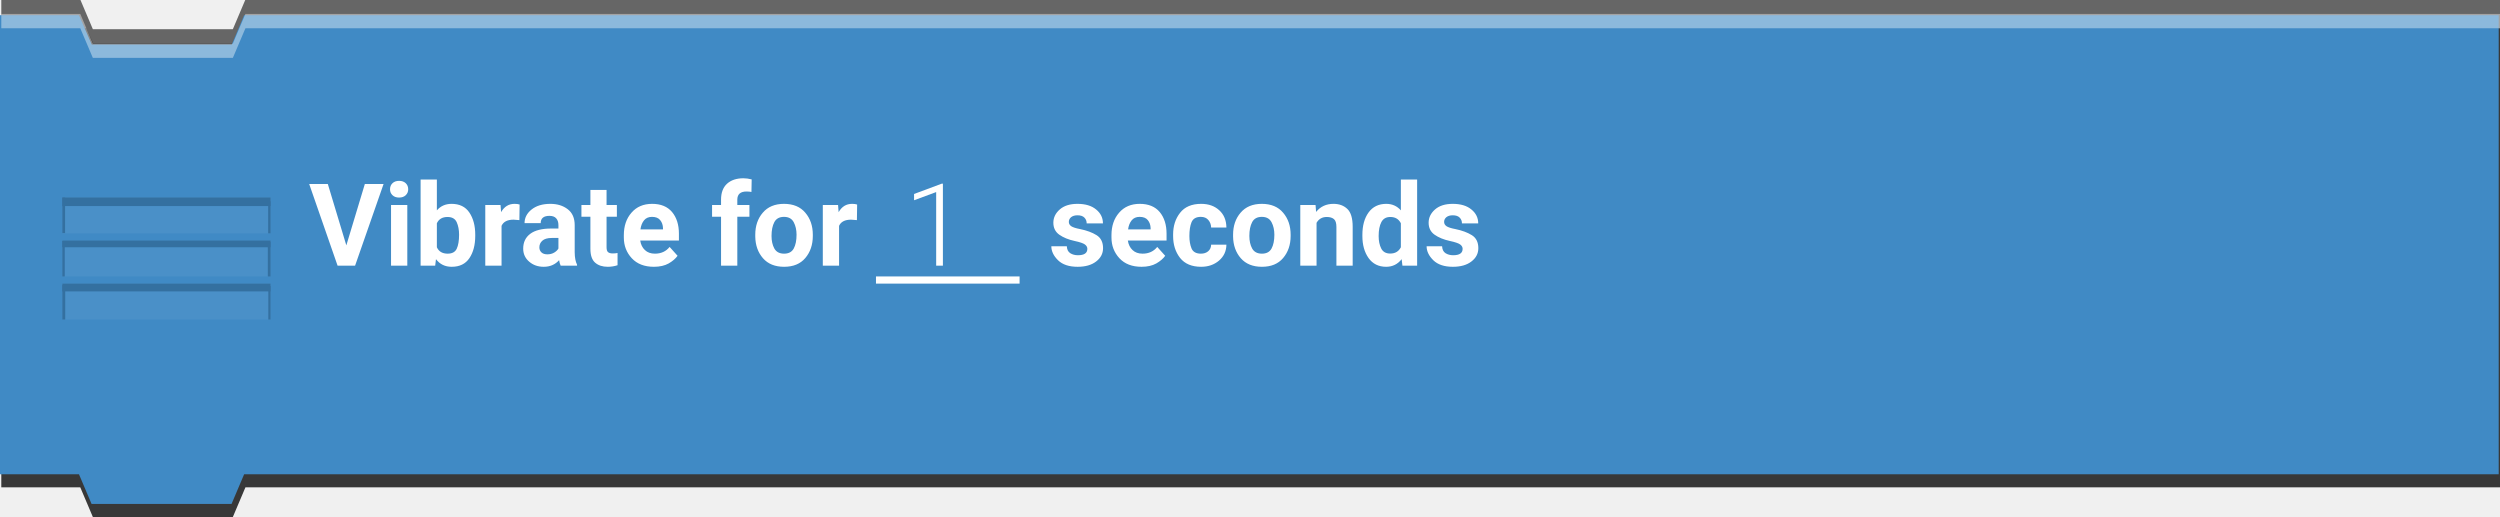
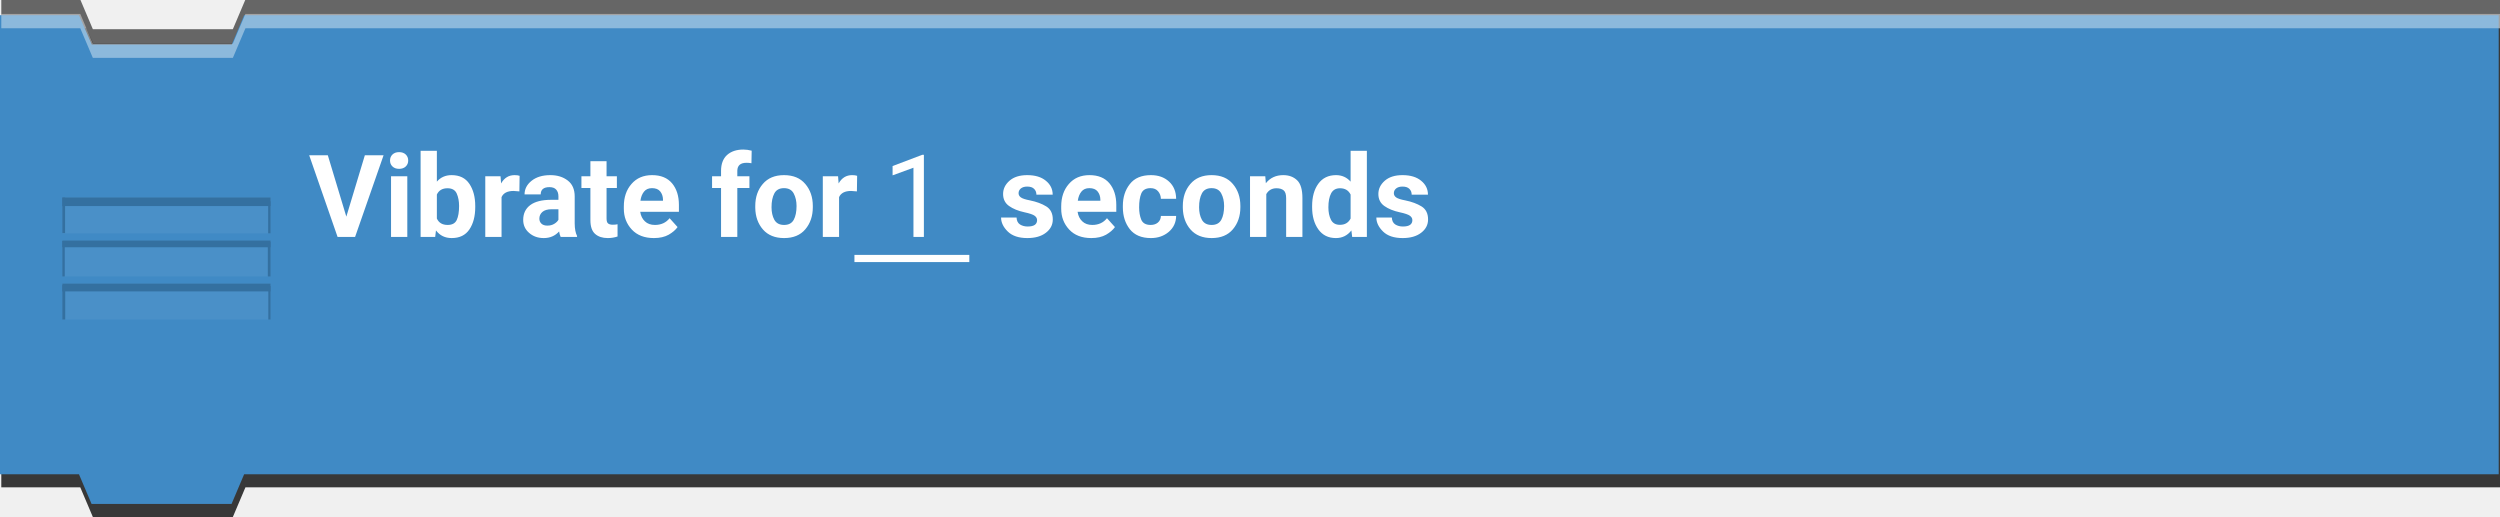
- <svg id="Ebene_1" data-name="Ebene 1" viewBox="0 0 348.181 72">
+ <svg xmlns="http://www.w3.org/2000/svg" id="Ebene_1" data-name="Ebene 1" viewBox="0 0 348.181 72">
  <defs>
    <style>.cls-1{fill:none;}.cls-2,.cls-3{fill:#383838;}.cls-3{opacity:0.75;}.cls-4{fill:#408ac5;}.cls-5,.cls-8{fill:#fff;}.cls-5{opacity:0.4;}.cls-6{opacity:0.5;}.cls-7{clip-path:url(#clip-path);}.cls-8{opacity:0.1;}.cls-9{fill:#27567c;}.cls-10{clip-path:url(#clip-path-2);}.cls-11{clip-path:url(#clip-path-3);}</style>
    <clipPath id="clip-path" transform="translate(0.181 11)">
      <rect class="cls-1" x="8.5" y="16.5" width="29" height="5" />
    </clipPath>
    <clipPath id="clip-path-2" transform="translate(0.181 11)">
      <rect class="cls-1" x="8.5" y="22.5" width="29" height="5" />
    </clipPath>
    <clipPath id="clip-path-3" transform="translate(0.181 11)">
      <rect class="cls-1" x="8.5" y="28.5" width="29" height="5" />
    </clipPath>
  </defs>
  <polygon class="cls-2" points="32.455 5.988 12.955 5.988 12.029 3.938 0.181 3.938 0.181 67.875 11.181 67.875 12.931 72 32.431 72 34.181 67.875 348.181 67.875 348.181 4.102 348.181 3.938 33.332 3.938 32.455 5.988" />
  <polygon class="cls-3" points="32.431 4.063 12.931 4.063 11.207 0 0.181 0 0.181 63.875 11.181 63.875 12.931 68 32.431 68 34.181 63.875 348.181 63.875 348.181 0.102 348.181 0 34.154 0 32.431 4.063" />
  <polygon class="cls-4" points="32.281 6.199 12.781 6.199 11 2.118 0 2.118 0 66.056 11 66.056 12.75 70.181 32.25 70.181 34 66.056 348 66.056 348 2.283 348 2.118 34 2.118 32.281 6.199" />
  <polygon id="highlight" class="cls-5" points="34.181 1.938 32.431 6.063 12.931 6.063 11.181 1.938 0.181 1.938 0.181 3.938 11.181 3.938 12.931 8.063 32.431 8.063 34.181 3.938 348.181 3.938 348.181 2.102 348.181 1.938 34.181 1.938" />
  <g id="lines" class="cls-6">
    <g id="line">
      <g class="cls-7">
        <rect class="cls-8" x="7.271" y="26.415" width="31.458" height="7.952" />
        <rect class="cls-9" x="7.326" y="26.501" width="31.458" height="2.197" />
        <rect class="cls-9" x="37.347" y="28.035" width="0.603" height="4.945" />
        <rect class="cls-9" x="8.462" y="27.523" width="0.603" height="4.945" />
      </g>
    </g>
    <g id="line-2" data-name="line">
      <g class="cls-10">
        <rect class="cls-8" x="6.409" y="31.039" width="31.458" height="7.952" />
        <rect class="cls-9" x="6.646" y="32.241" width="31.458" height="2.197" />
        <rect class="cls-9" x="37.299" y="33.685" width="0.603" height="4.945" />
        <rect class="cls-9" x="8.415" y="33.564" width="0.603" height="4.945" />
      </g>
    </g>
    <g id="line-3" data-name="line">
      <g class="cls-11">
        <rect class="cls-8" x="6.477" y="37.182" width="31.458" height="7.952" />
        <rect class="cls-9" x="6.713" y="38.384" width="31.458" height="2.197" />
        <rect class="cls-9" x="37.367" y="39.828" width="0.603" height="4.945" />
        <rect class="cls-9" x="8.482" y="39.707" width="0.603" height="4.945" />
      </g>
    </g>
  </g>
-   <text id="text" x="43.0px" y="37.0px" fill="#ffffff" fill-opacity="1" font-weight="bold" xml:space="preserve" style="font-family: 'Roboto', sans-serif;font-size:12.0pt;">Vibrate for </text>
-   <line id="var_line" x1="122.0" y1="39.0" x2="142.0" y2="39.0" stroke="#ffffff" fill="#ffffff" stroke-width="1" />
-   <text id="var" x="122.0px" y="37.0px" fill="#ffffff" fill-opacity="1" font-weight="normal" xml:space="preserve" style="font-family: 'Roboto Light', sans-serif;font-size:12.0pt;"> 1  </text>
-   <text id="text" x="142.0px" y="37.0px" fill="#ffffff" fill-opacity="1" font-weight="bold" xml:space="preserve" style="font-family: 'Roboto', sans-serif;font-size:12.0pt;"> seconds</text>
+   <text id="text" x="43px" y="33px" fill="#FFFFFF" fill-opacity="1" font-weight="bold" xml:space="preserve" style="font-family: Roboto;font-size:12.0pt;">Vibrate for </text>
+   <text id="text" x="119.0px" y="33px" fill="#FFFFFF" fill-opacity="1" font-weight="normal" xml:space="preserve" style="font-family: Roboto;font-size:12.0pt;"> 1 </text>
+   <line id="var_line" x1="119" y1="36" x2="135.0" y2="36" stroke="#ffffff" fill="#ffffff" stroke-width="1" />
+   <text id="text" x="135.0px" y="33px" fill="#FFFFFF" fill-opacity="1" font-weight="bold" xml:space="preserve" style="font-family: Roboto;font-size:12.0pt;"> seconds</text>
</svg>
